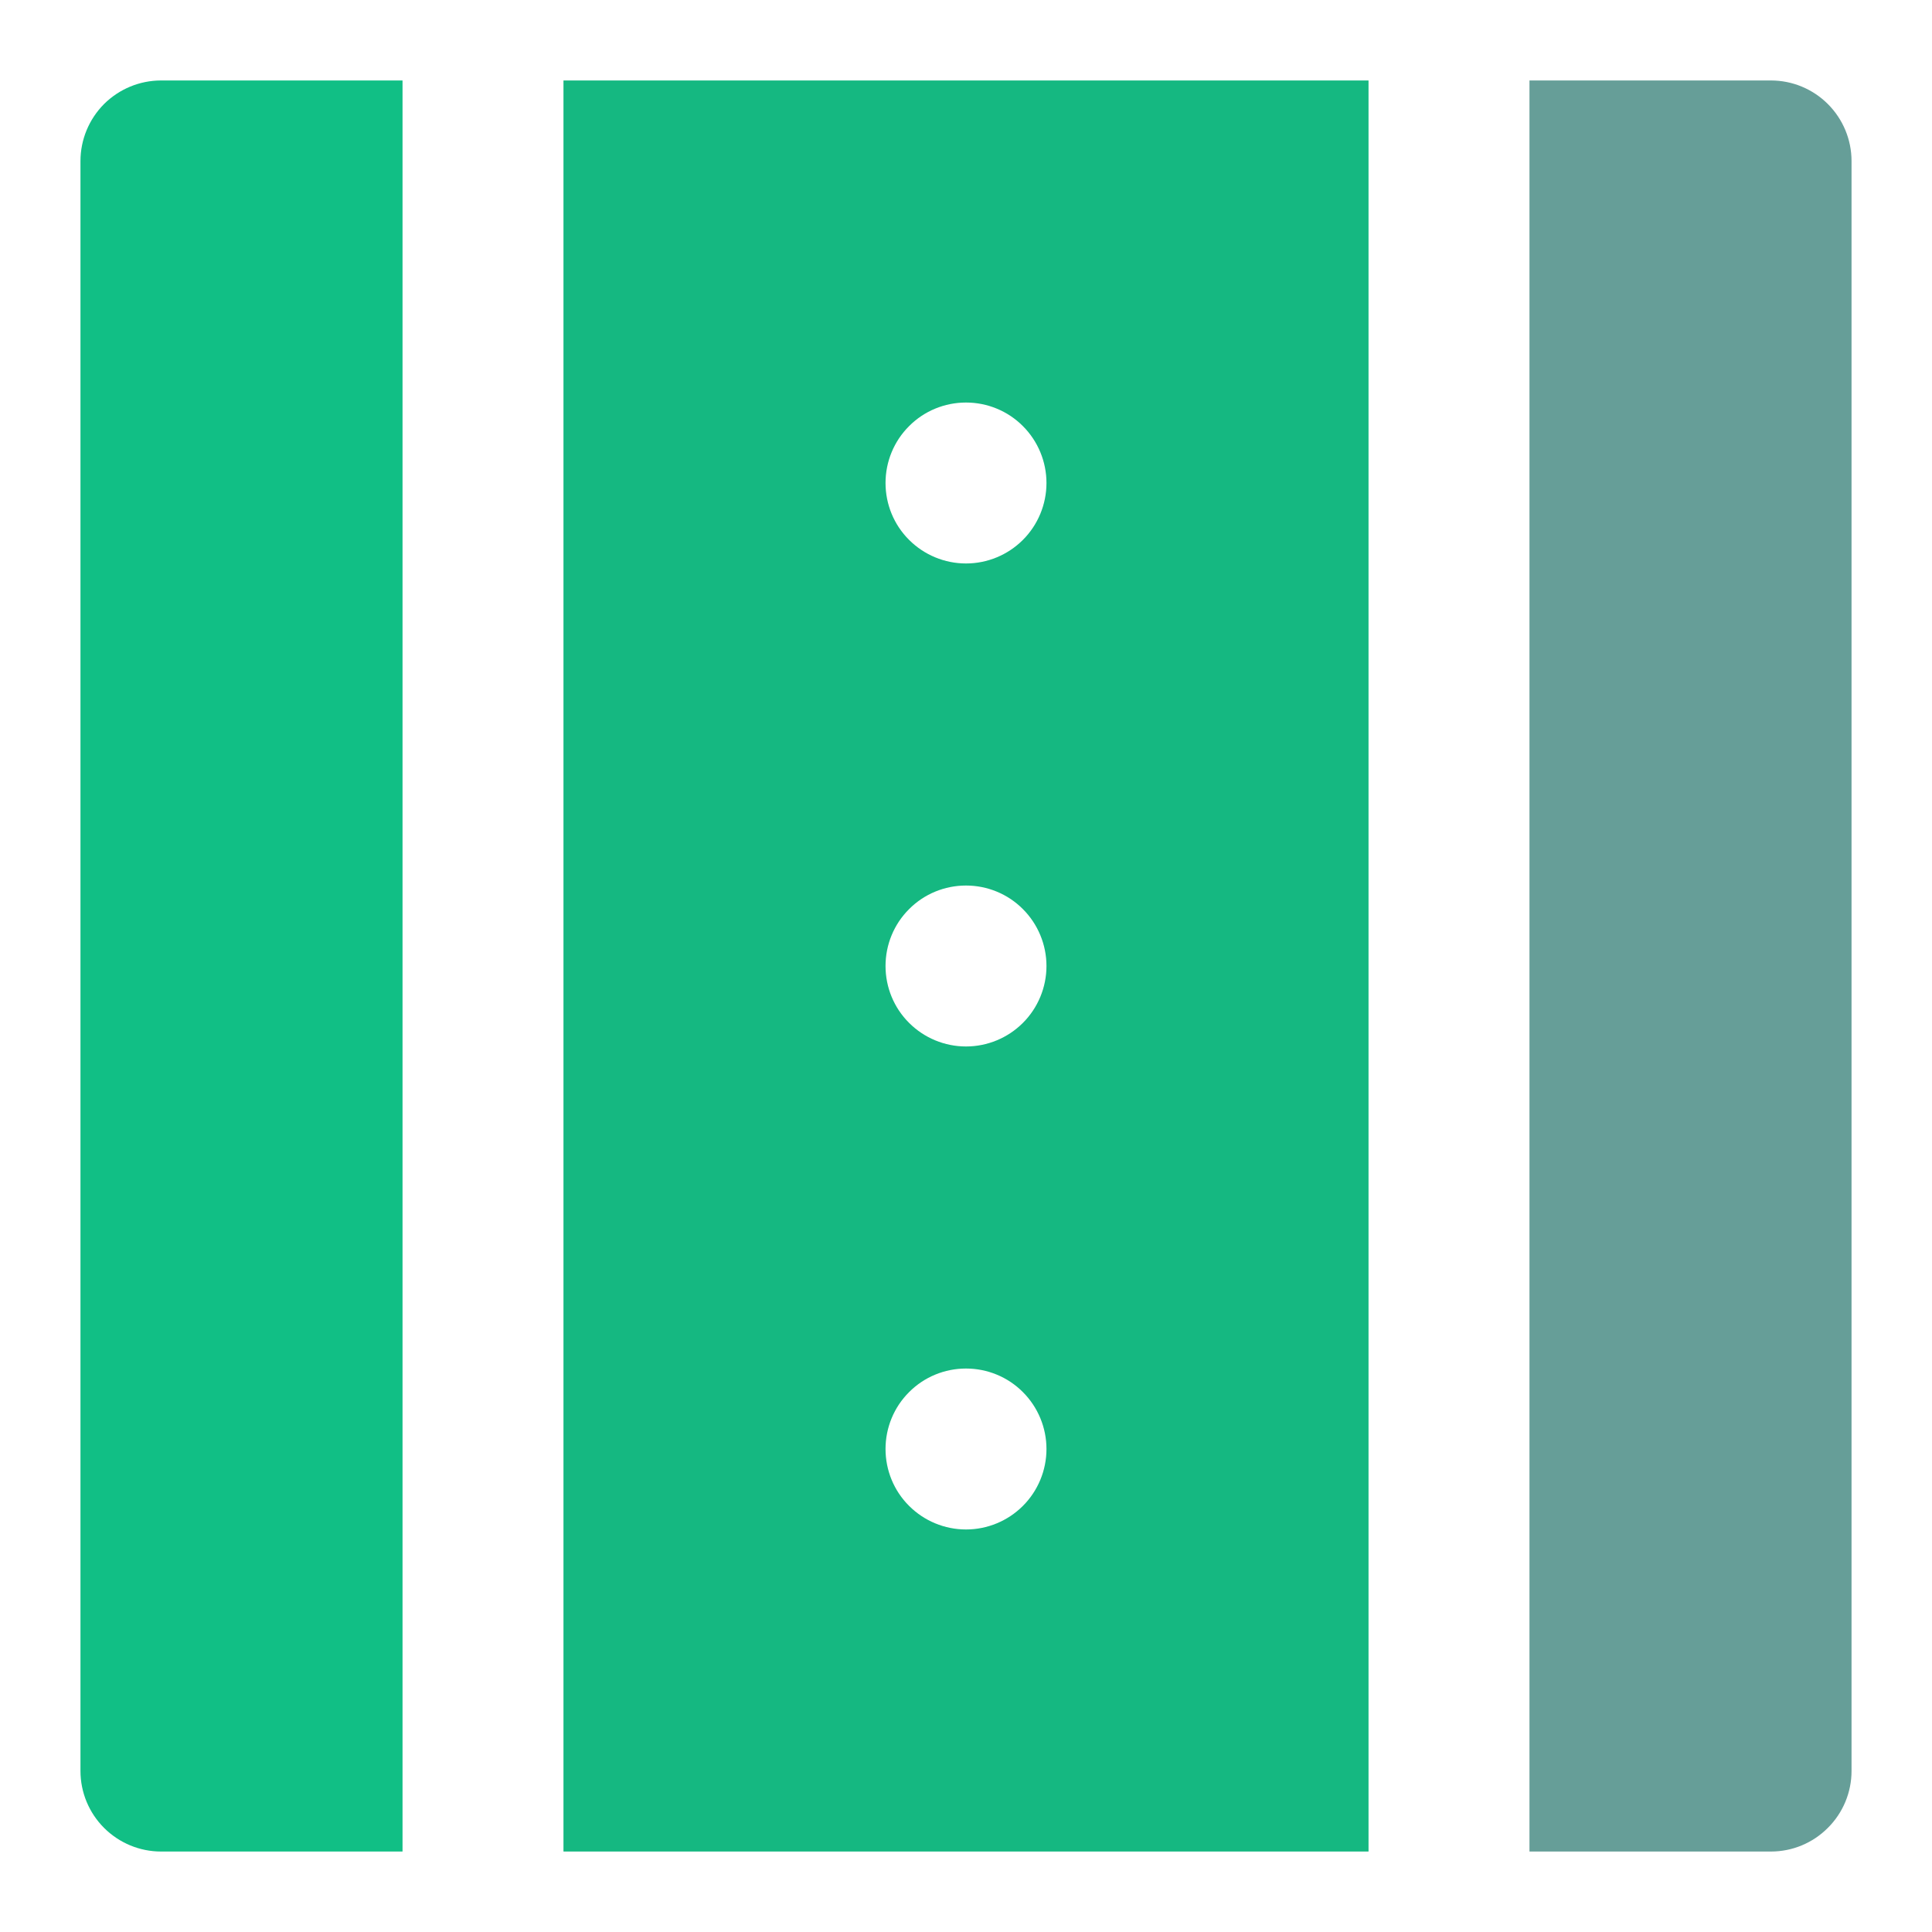
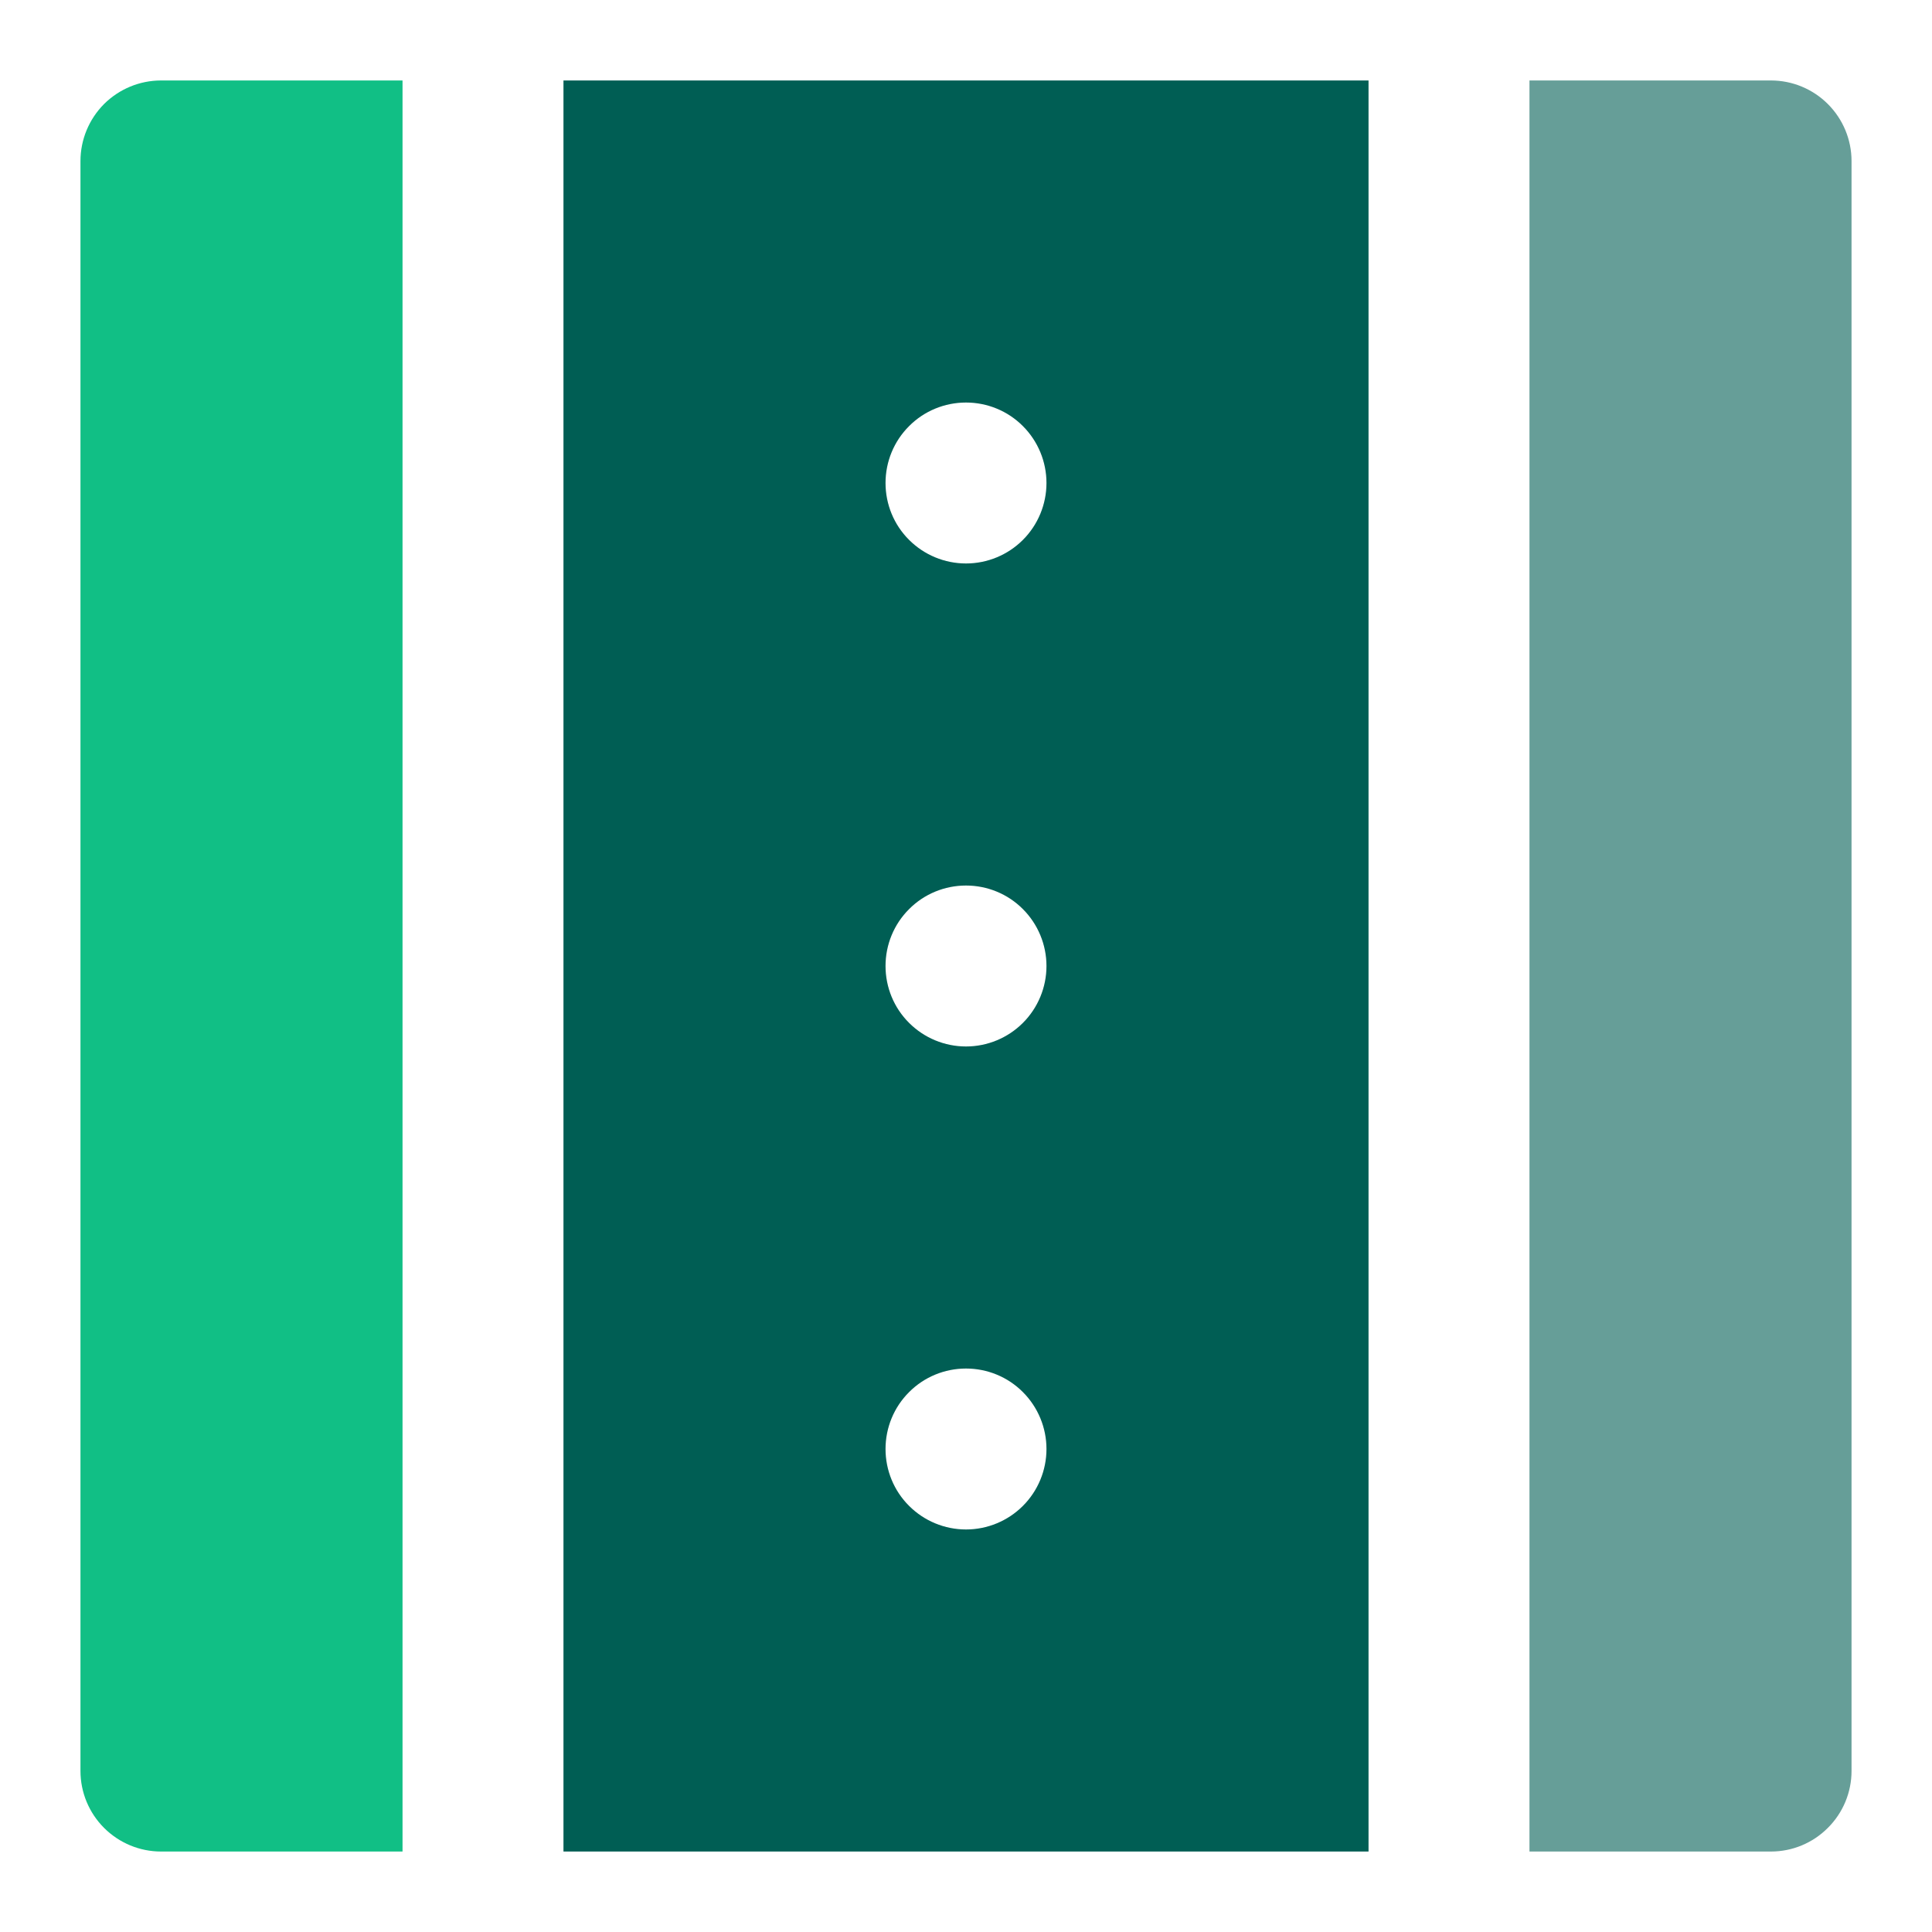
<svg xmlns="http://www.w3.org/2000/svg" width="20" height="20" viewBox="0 0 20 20" fill="none">
  <path d="M4.167 0.833H1.667C1.446 0.833 1.234 0.921 1.077 1.077C0.921 1.234 0.833 1.446 0.833 1.667V18.333C0.833 18.554 0.921 18.766 1.077 18.922C1.234 19.079 1.446 19.167 1.667 19.167H4.167V0.833Z" fill="#11BF85" />
-   <path d="M5.833 19.167H14.167V0.833H5.833V19.167ZM10 15.833C9.779 15.833 9.567 15.745 9.411 15.589C9.254 15.433 9.167 15.221 9.167 15C9.167 14.779 9.254 14.567 9.411 14.411C9.567 14.254 9.779 14.167 10 14.167C10.221 14.167 10.433 14.254 10.589 14.411C10.745 14.567 10.833 14.779 10.833 15C10.833 15.221 10.745 15.433 10.589 15.589C10.433 15.745 10.221 15.833 10 15.833ZM10 4.167C10.221 4.167 10.433 4.254 10.589 4.411C10.745 4.567 10.833 4.779 10.833 5C10.833 5.221 10.745 5.433 10.589 5.589C10.433 5.745 10.221 5.833 10 5.833C9.779 5.833 9.567 5.745 9.411 5.589C9.254 5.433 9.167 5.221 9.167 5C9.167 4.779 9.254 4.567 9.411 4.411C9.567 4.254 9.779 4.167 10 4.167ZM10 9.167C10.221 9.167 10.433 9.254 10.589 9.411C10.745 9.567 10.833 9.779 10.833 10C10.833 10.221 10.745 10.433 10.589 10.589C10.433 10.745 10.221 10.833 10 10.833C9.779 10.833 9.567 10.745 9.411 10.589C9.254 10.433 9.167 10.221 9.167 10C9.167 9.779 9.254 9.567 9.411 9.411C9.567 9.254 9.779 9.167 10 9.167Z" fill="#15B881" />
+   <path d="M5.833 19.167H14.167V0.833H5.833V19.167ZM10 15.833C9.779 15.833 9.567 15.745 9.411 15.589C9.254 15.433 9.167 15.221 9.167 15C9.167 14.779 9.254 14.567 9.411 14.411C9.567 14.254 9.779 14.167 10 14.167C10.221 14.167 10.433 14.254 10.589 14.411C10.745 14.567 10.833 14.779 10.833 15C10.833 15.221 10.745 15.433 10.589 15.589C10.433 15.745 10.221 15.833 10 15.833ZM10 4.167C10.221 4.167 10.433 4.254 10.589 4.411C10.745 4.567 10.833 4.779 10.833 5C10.833 5.221 10.745 5.433 10.589 5.589C10.433 5.745 10.221 5.833 10 5.833C9.779 5.833 9.567 5.745 9.411 5.589C9.254 5.433 9.167 5.221 9.167 5C9.167 4.779 9.254 4.567 9.411 4.411C9.567 4.254 9.779 4.167 10 4.167ZM10 9.167C10.221 9.167 10.433 9.254 10.589 9.411C10.745 9.567 10.833 9.779 10.833 10C10.833 10.221 10.745 10.433 10.589 10.589C10.433 10.745 10.221 10.833 10 10.833C9.779 10.833 9.567 10.745 9.411 10.589C9.254 10.433 9.167 10.221 9.167 10C9.167 9.779 9.254 9.567 9.411 9.411C9.567 9.254 9.779 9.167 10 9.167Z" fill="#005E54" />
  <path d="M18.333 0.833H15.833V19.167H18.333C18.554 19.167 18.766 19.079 18.922 18.922C19.079 18.766 19.167 18.554 19.167 18.333V1.667C19.167 1.446 19.079 1.234 18.922 1.077C18.766 0.921 18.554 0.833 18.333 0.833Z" fill="#669E98" />
</svg>
